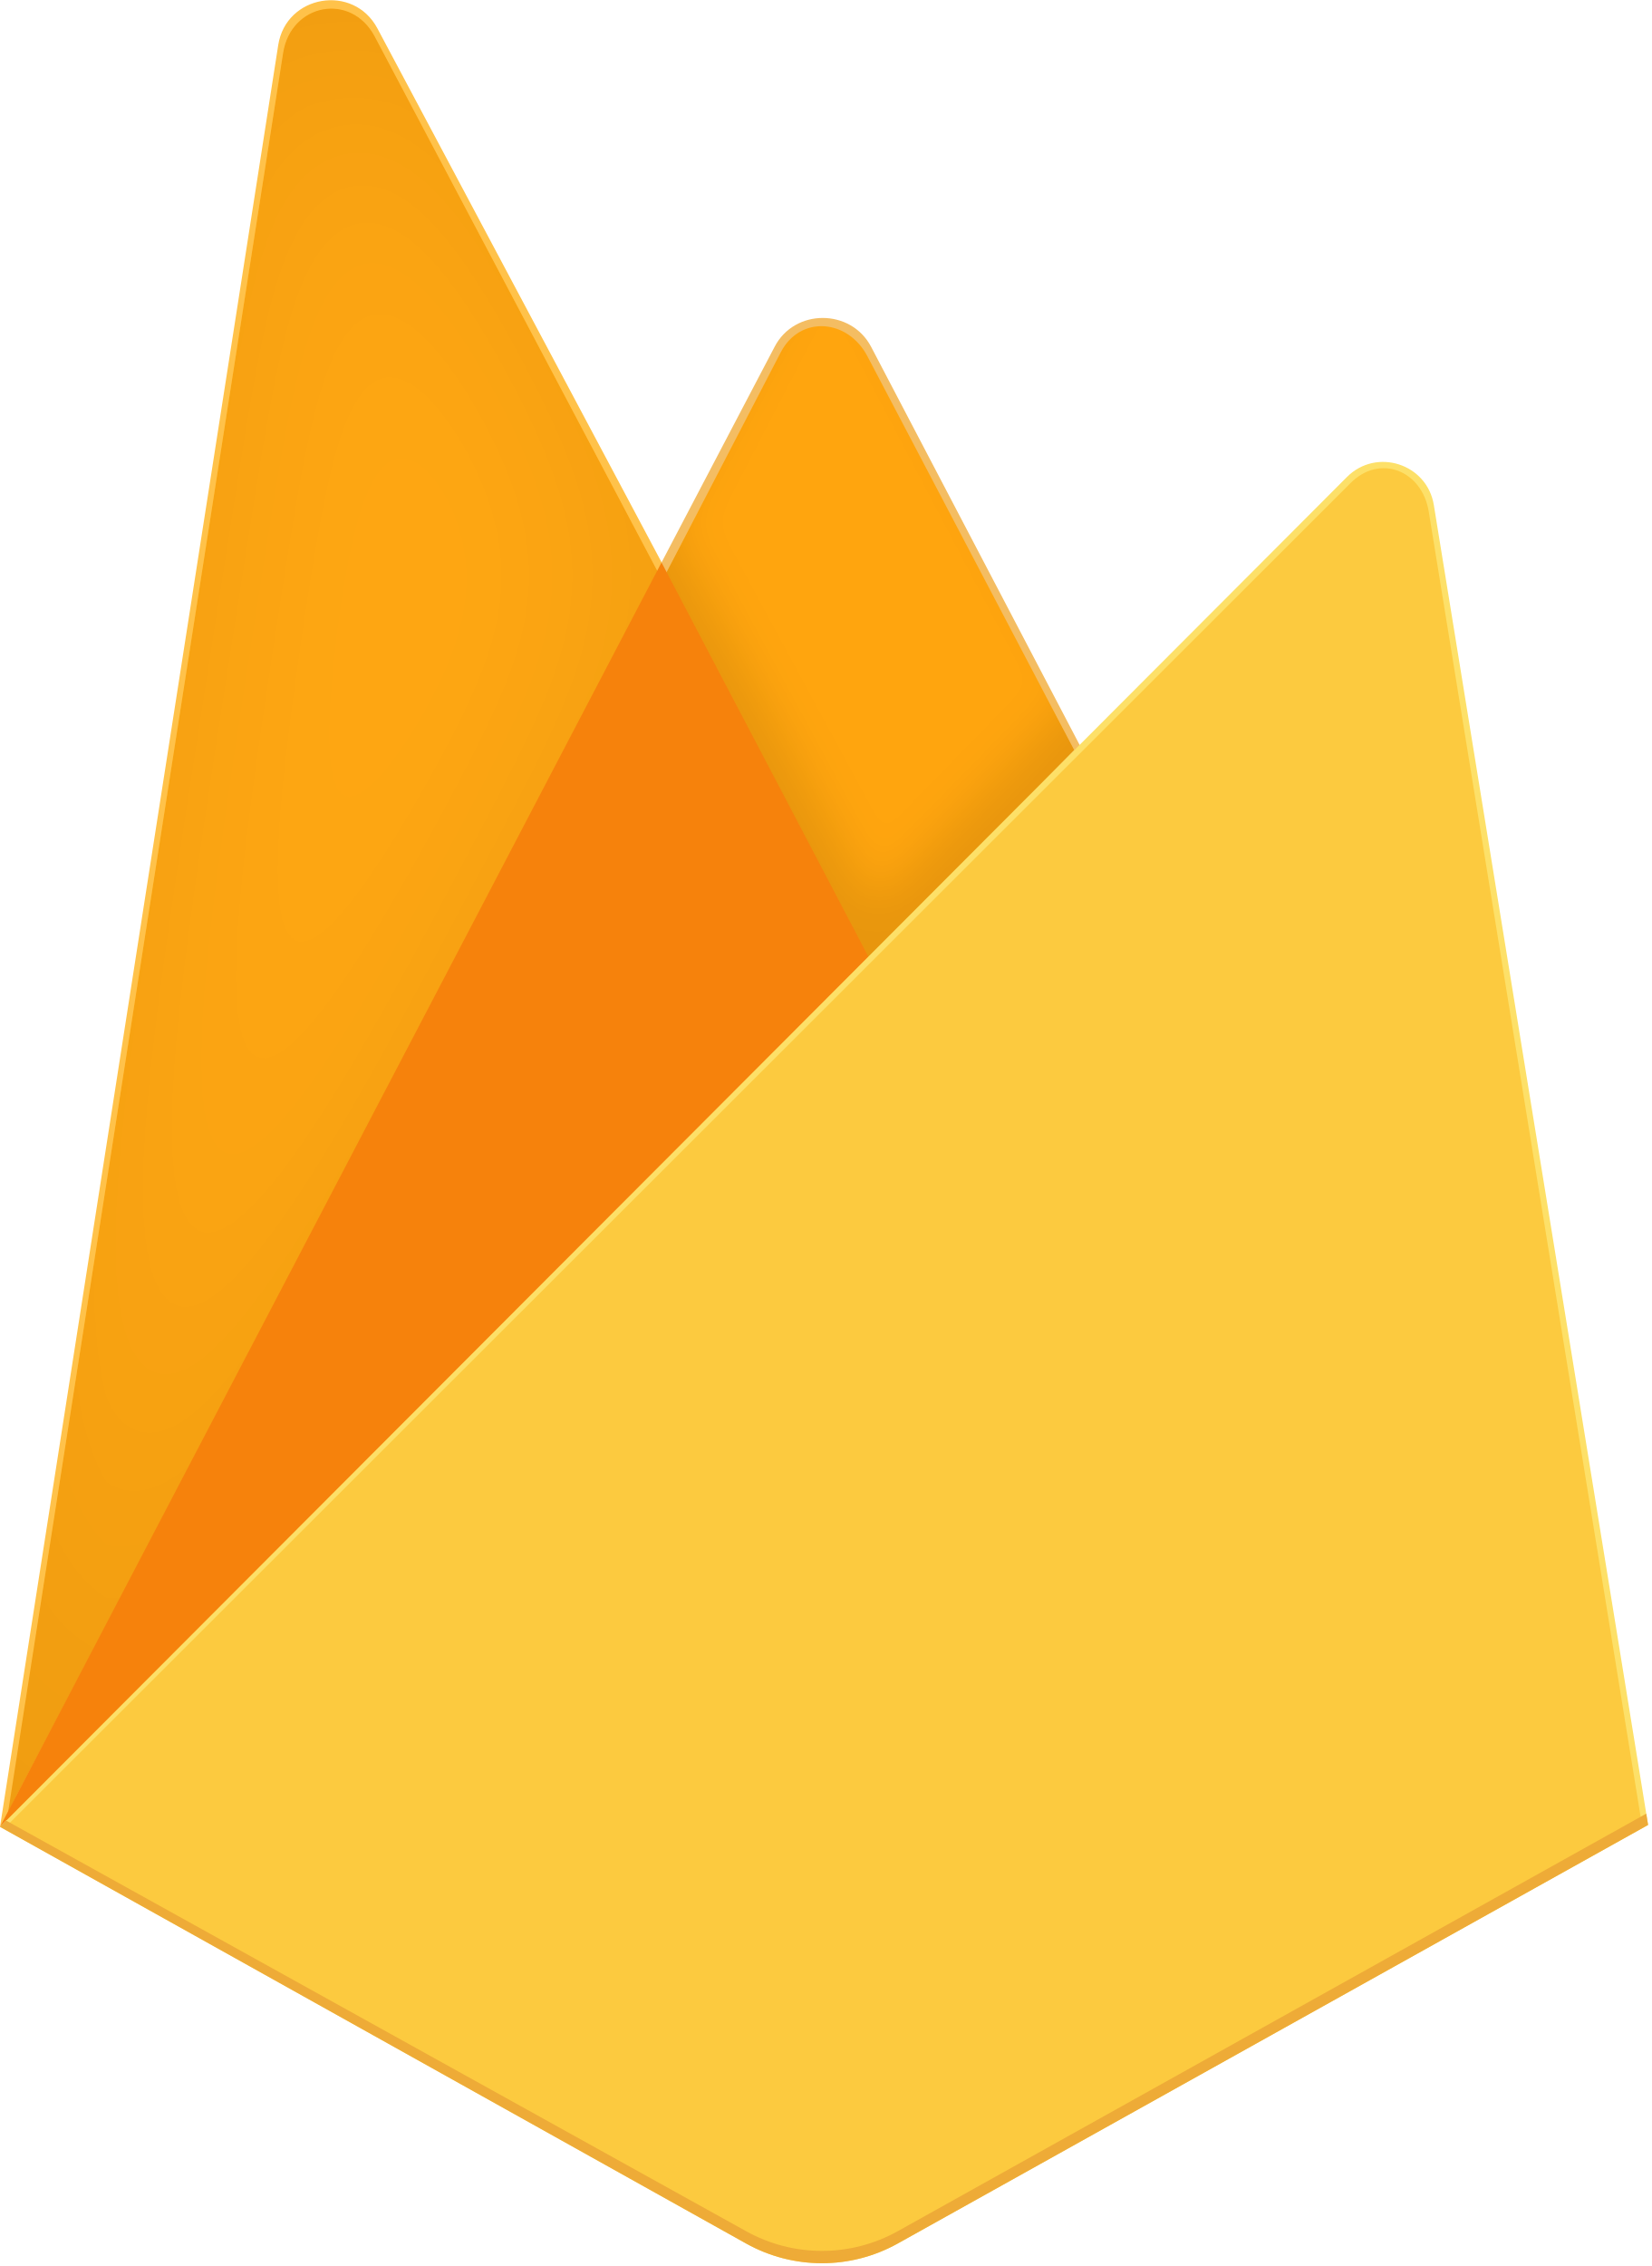
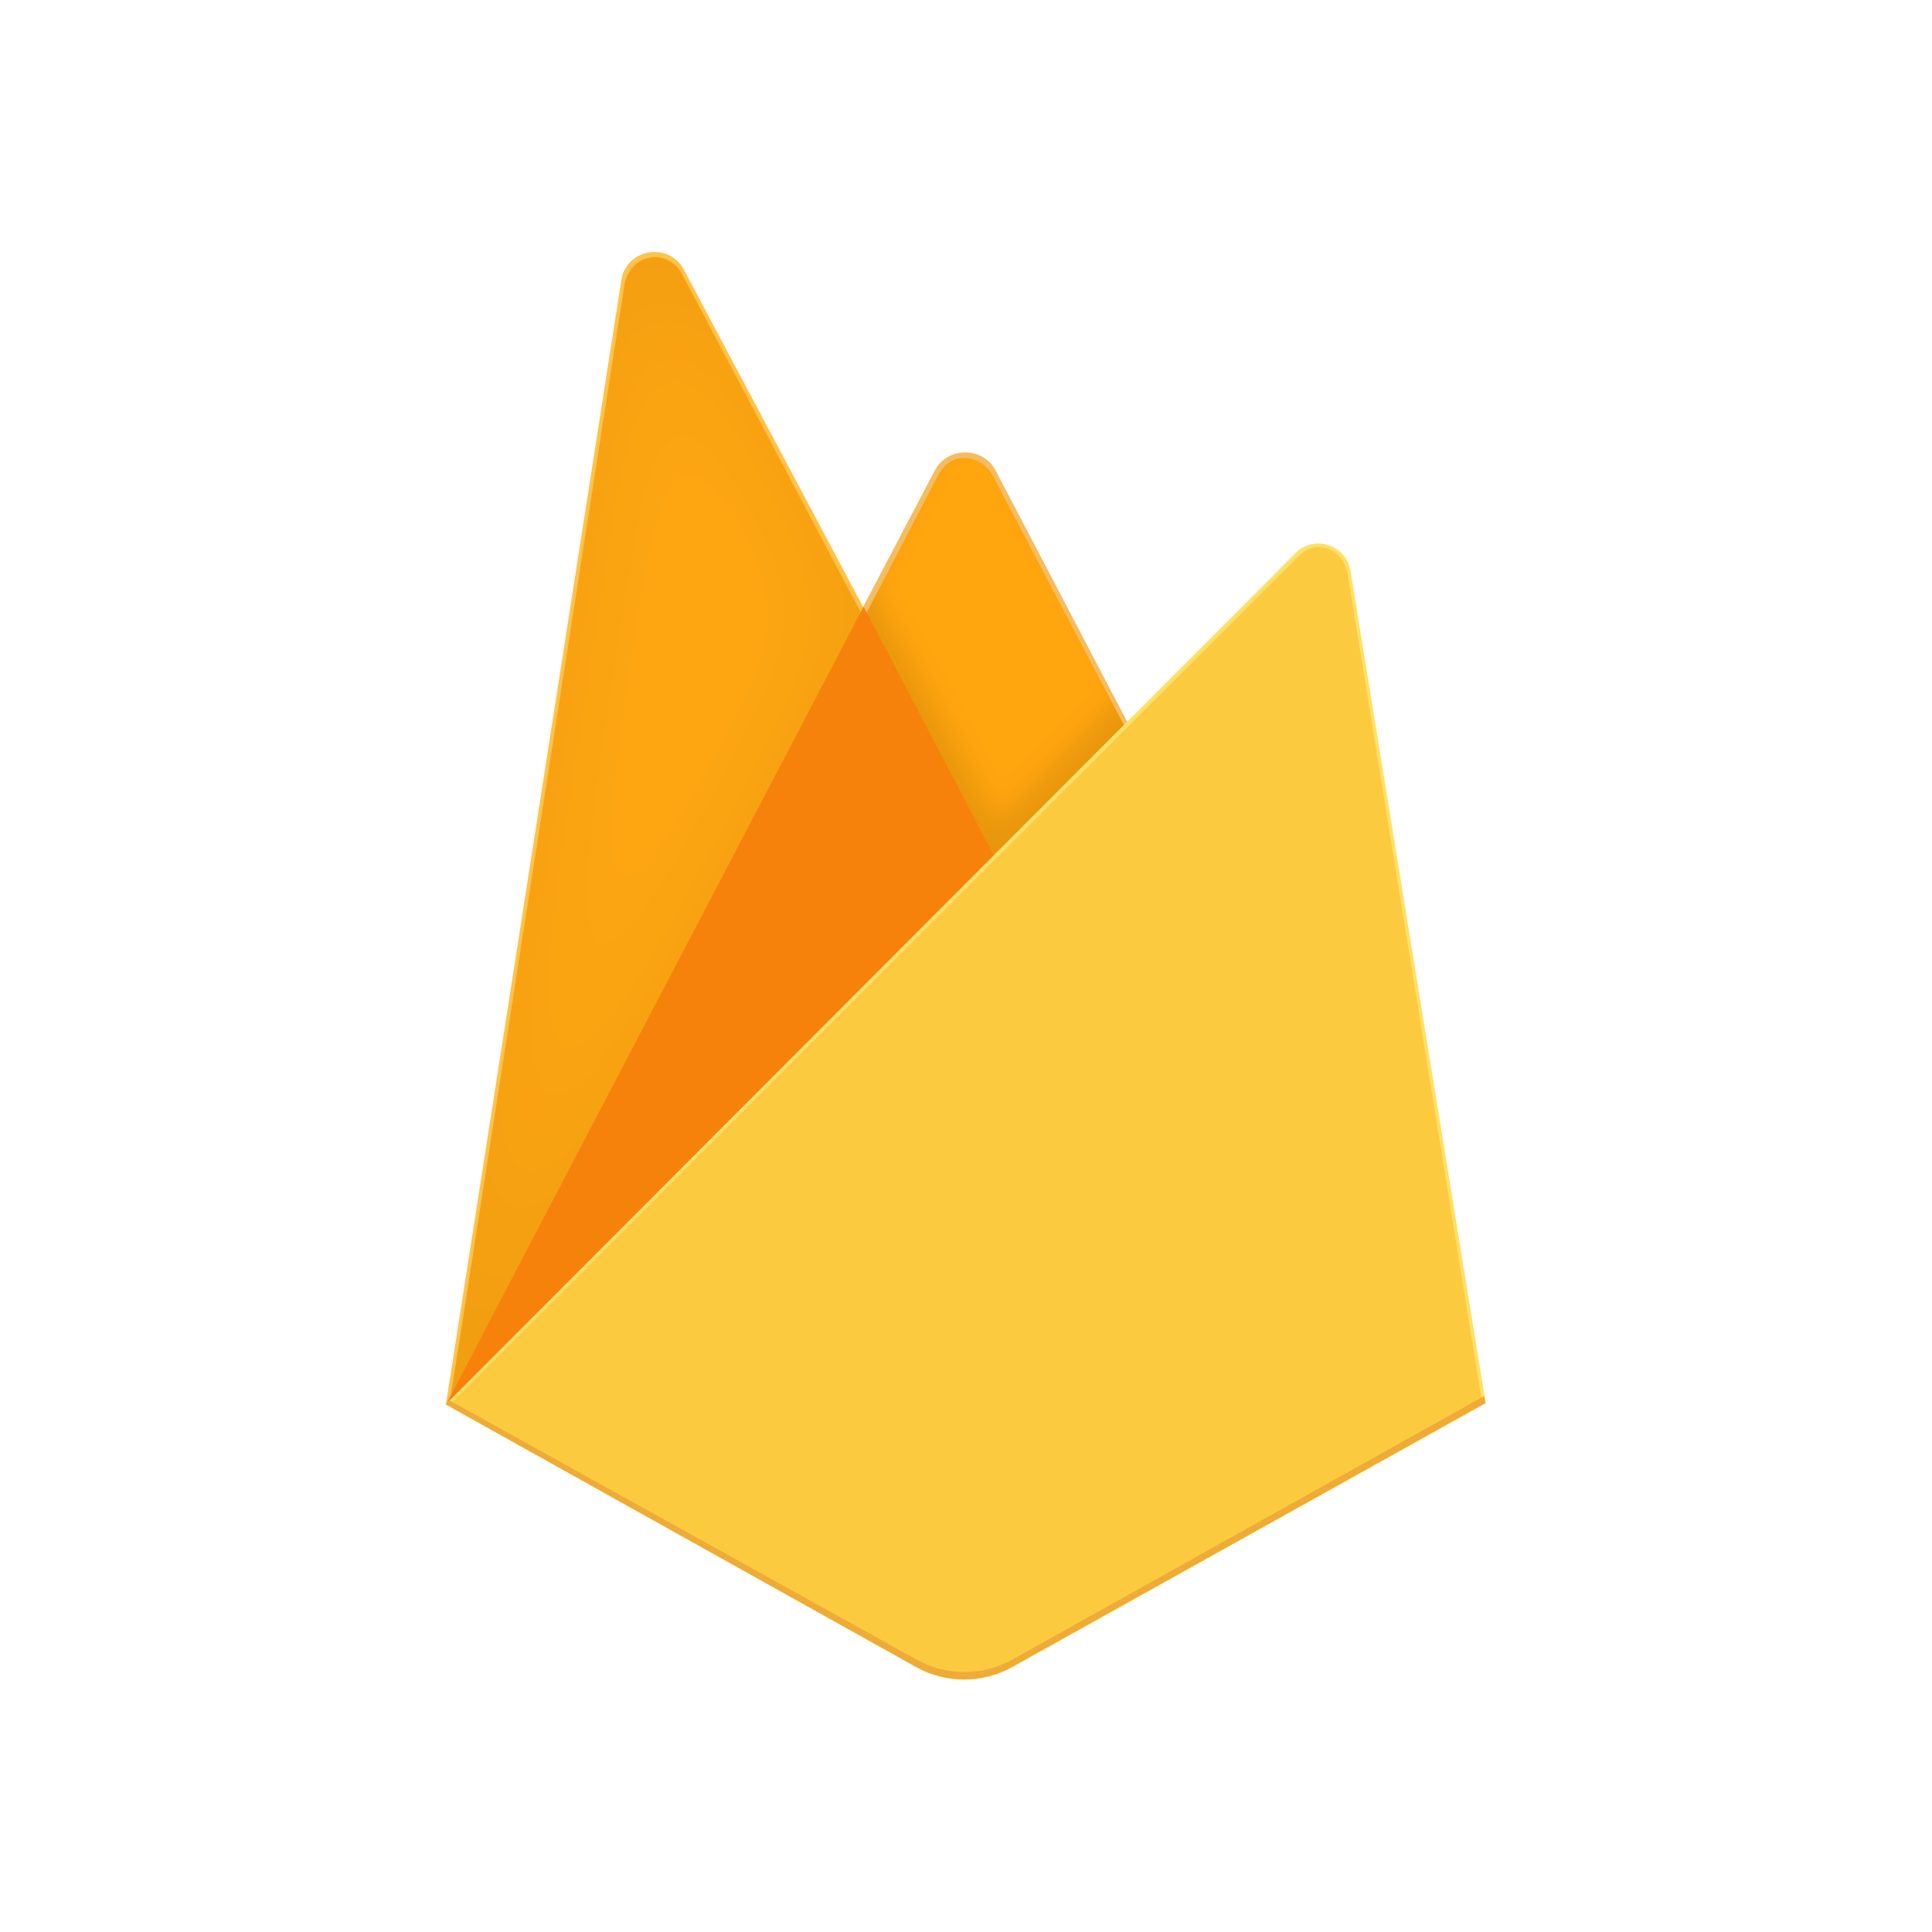
- <svg xmlns="http://www.w3.org/2000/svg" xmlns:xlink="http://www.w3.org/1999/xlink" width="1823" height="2500" viewBox="0 0 256 351" preserveAspectRatio="xMidYMid">
-   <defs>
-     <path d="M1.253 280.732l1.605-3.131 99.353-188.518-44.15-83.475C54.392-1.283 45.074.474 43.87 8.188L1.253 280.732z" id="a" />
-     <filter x="-50%" y="-50%" width="200%" height="200%" filterUnits="objectBoundingBox" id="b">
-       <feGaussianBlur stdDeviation="17.5" in="SourceAlpha" result="shadowBlurInner1" />
-       <feOffset in="shadowBlurInner1" result="shadowOffsetInner1" />
-       <feComposite in="shadowOffsetInner1" in2="SourceAlpha" operator="arithmetic" k2="-1" k3="1" result="shadowInnerInner1" />
-       <feColorMatrix values="0 0 0 0 0 0 0 0 0 0 0 0 0 0 0 0 0 0 0.06 0" in="shadowInnerInner1" />
-     </filter>
-     <path d="M134.417 148.974l32.039-32.812-32.039-61.007c-3.042-5.791-10.433-6.398-13.443-.59l-17.705 34.109-.53 1.744 31.678 58.556z" id="c" />
-     <filter x="-50%" y="-50%" width="200%" height="200%" filterUnits="objectBoundingBox" id="d">
-       <feGaussianBlur stdDeviation="3.5" in="SourceAlpha" result="shadowBlurInner1" />
-       <feOffset dx="1" dy="-9" in="shadowBlurInner1" result="shadowOffsetInner1" />
-       <feComposite in="shadowOffsetInner1" in2="SourceAlpha" operator="arithmetic" k2="-1" k3="1" result="shadowInnerInner1" />
-       <feColorMatrix values="0 0 0 0 0 0 0 0 0 0 0 0 0 0 0 0 0 0 0.09 0" in="shadowInnerInner1" />
-     </filter>
-   </defs>
-   <path d="M0 282.998l2.123-2.972L102.527 89.512l.212-2.017L58.48 4.358C54.77-2.606 44.33-.845 43.114 6.951L0 282.998z" fill="#FFC24A" />
-   <use fill="#FFA712" fill-rule="evenodd" xlink:href="#a" />
-   <use filter="url(#b)" xlink:href="#a" />
-   <path d="M135.005 150.38l32.955-33.75-32.965-62.93c-3.129-5.957-11.866-5.975-14.962 0L102.42 87.287v2.86l32.584 60.233z" fill="#F4BD62" />
-   <use fill="#FFA50E" fill-rule="evenodd" xlink:href="#c" />
-   <use filter="url(#d)" xlink:href="#c" />
-   <path fill="#F6820C" d="M0 282.998l.962-.968 3.496-1.42 128.477-128 1.628-4.431-32.05-61.074z" />
-   <path d="M139.121 347.551l116.275-64.847-33.204-204.495c-1.039-6.398-8.888-8.927-13.468-4.34L0 282.998l115.608 64.548a24.126 24.126 0 0 0 23.513.005" fill="#FDE068" />
-   <path d="M254.354 282.16L221.402 79.218c-1.03-6.35-7.558-8.977-12.103-4.424L1.29 282.6l114.339 63.908a23.943 23.943 0 0 0 23.334.006l115.392-64.355z" fill="#FCCA3F" />
-   <path d="M139.12 345.64a24.126 24.126 0 0 1-23.512-.005L.931 282.015l-.93.983 115.607 64.548a24.126 24.126 0 0 0 23.513.005l116.275-64.847-.285-1.752-115.99 64.689z" fill="#EEAB37" />
+ <svg xmlns="http://www.w3.org/2000/svg" version="1.1" id="Layer_1" x="0px" y="0px" viewBox="0 0 500 500" style="enable-background:new 0 0 500 500;" xml:space="preserve">
+   <style type="text/css">
+ 	.st0{fill:#FFC24A;}
+ 	.st1{fill:#FFA712;}
+ 	.st2{filter:url(#b);}
+ 	.st3{fill:#F4BD62;}
+ 	.st4{fill:#FFA50E;}
+ 	.st5{filter:url(#d);}
+ 	.st6{fill:#F6820C;}
+ 	.st7{fill:#FDE068;}
+ 	.st8{fill:#FCCA3F;}
+ 	.st9{fill:#EEAB37;}
+ </style>
+   <filter filterUnits="objectBoundingBox" height="200%" id="d" width="200%" x="-50%" y="-50%">
+     <feGaussianBlur in="SourceAlpha" result="shadowBlurInner1" stdDeviation="3.5" />
+     <feOffset dx="1" dy="-9" in="shadowBlurInner1" result="shadowOffsetInner1" />
+     <feComposite in="shadowOffsetInner1" in2="SourceAlpha" k2="-1" k3="1" operator="arithmetic" result="shadowInnerInner1">
+ 		</feComposite>
+     <feColorMatrix in="shadowInnerInner1" values="0 0 0 0 0 0 0 0 0 0 0 0 0 0 0 0 0 0 0.09 0" />
+   </filter>
+   <filter filterUnits="objectBoundingBox" height="200%" id="b" width="200%" x="-50%" y="-50%">
+     <feGaussianBlur in="SourceAlpha" result="shadowBlurInner1" stdDeviation="17.5" />
+     <feOffset in="shadowBlurInner1" result="shadowOffsetInner1" />
+     <feComposite in="shadowOffsetInner1" in2="SourceAlpha" k2="-1" k3="1" operator="arithmetic" result="shadowInnerInner1">
+ 		</feComposite>
+     <feColorMatrix in="shadowInnerInner1" values="0 0 0 0 0 0 0 0 0 0 0 0 0 0 0 0 0 0 0.06 0" />
+   </filter>
+   <g>
+     <path class="st0" d="M115.4,363.5l2.2-3.1l105.8-200.8l0.2-2.1L177,69.8c-3.9-7.3-14.9-5.5-16.2,2.7L115.4,363.5z" />
+     <g>
+       <path id="a" class="st1" d="M116.7,361.1l1.7-3.3l104.7-198.7l-46.5-88c-3.9-7.3-13.7-5.4-15,2.7L116.7,361.1z" />
+     </g>
+     <g class="st2">
+       <path id="a_1_" d="M116.7,361.1l1.7-3.3l104.7-198.7l-46.5-88c-3.9-7.3-13.7-5.4-15,2.7L116.7,361.1z" />
+     </g>
+     <path class="st3" d="M257.7,223.7l34.7-35.6l-34.7-66.3c-3.3-6.3-12.5-6.3-15.8,0l-18.6,35.4v3L257.7,223.7L257.7,223.7z" />
+     <g>
+       <path id="c" class="st4" d="M257.1,222.3l33.8-34.6l-33.8-64.3c-3.2-6.1-11-6.7-14.2-0.6l-18.7,35.9l-0.6,1.8L257.1,222.3z" />
+     </g>
+     <g class="st5">
+       <path id="c_1_" d="M257.1,222.3l33.8-34.6l-33.8-64.3c-3.2-6.1-11-6.7-14.2-0.6l-18.7,35.9l-0.6,1.8L257.1,222.3z" />
+     </g>
+     <path class="st6" d="M115.4,363.5l1-1l3.7-1.5l135.4-134.9l1.7-4.7L223.5,157L115.4,363.5z" />
+     <path class="st7" d="M262,431.5l122.5-68.3l-35-215.5c-1.1-6.7-9.4-9.4-14.2-4.6l-220,220.4l121.8,68   C245,435.8,254.3,435.8,262,431.5" />
+     <path class="st8" d="M383.5,362.6l-34.7-213.9c-1.1-6.7-8-9.5-12.8-4.7l-219.2,219l120.5,67.4c7.6,4.3,16.9,4.3,24.6,0L383.5,362.6   L383.5,362.6z" />
+     <path class="st9" d="M262,429.5c-7.7,4.3-17.1,4.3-24.8,0l-120.9-67.1l-1,1l121.8,68c7.7,4.3,17.1,4.3,24.8,0l122.5-68.3l-0.3-1.8   L262,429.5L262,429.5z" />
+   </g>
</svg>
